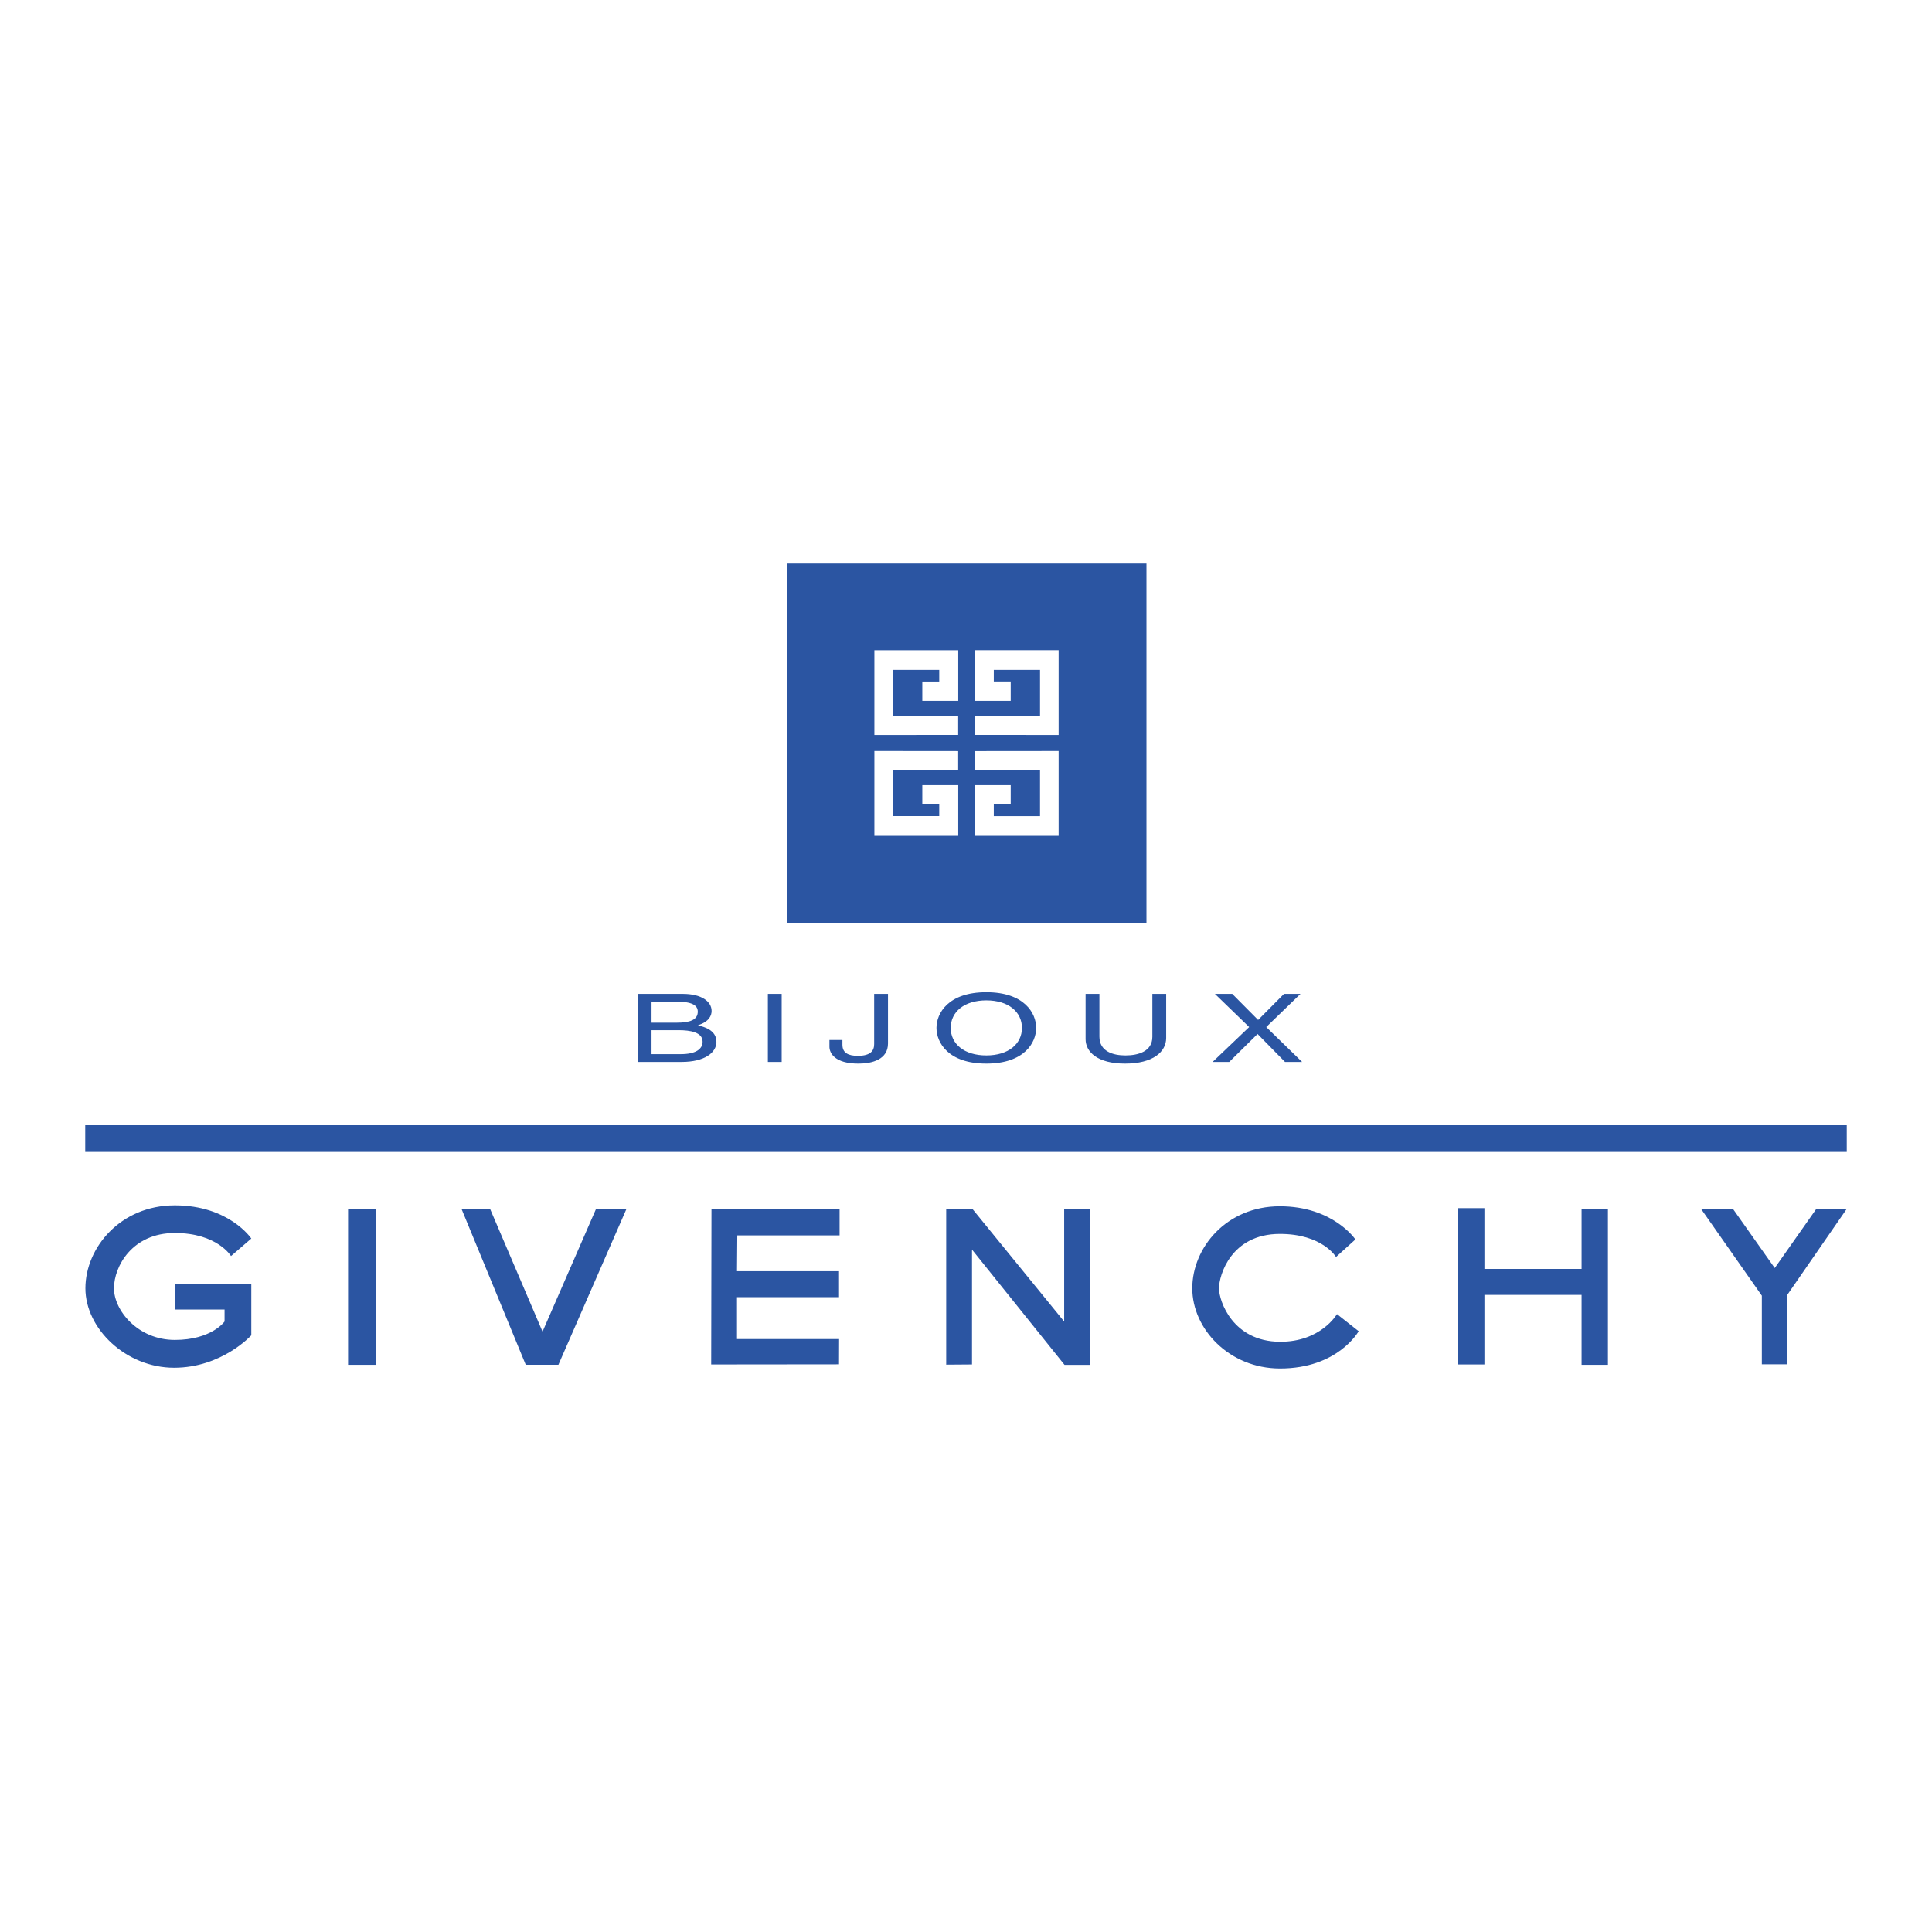
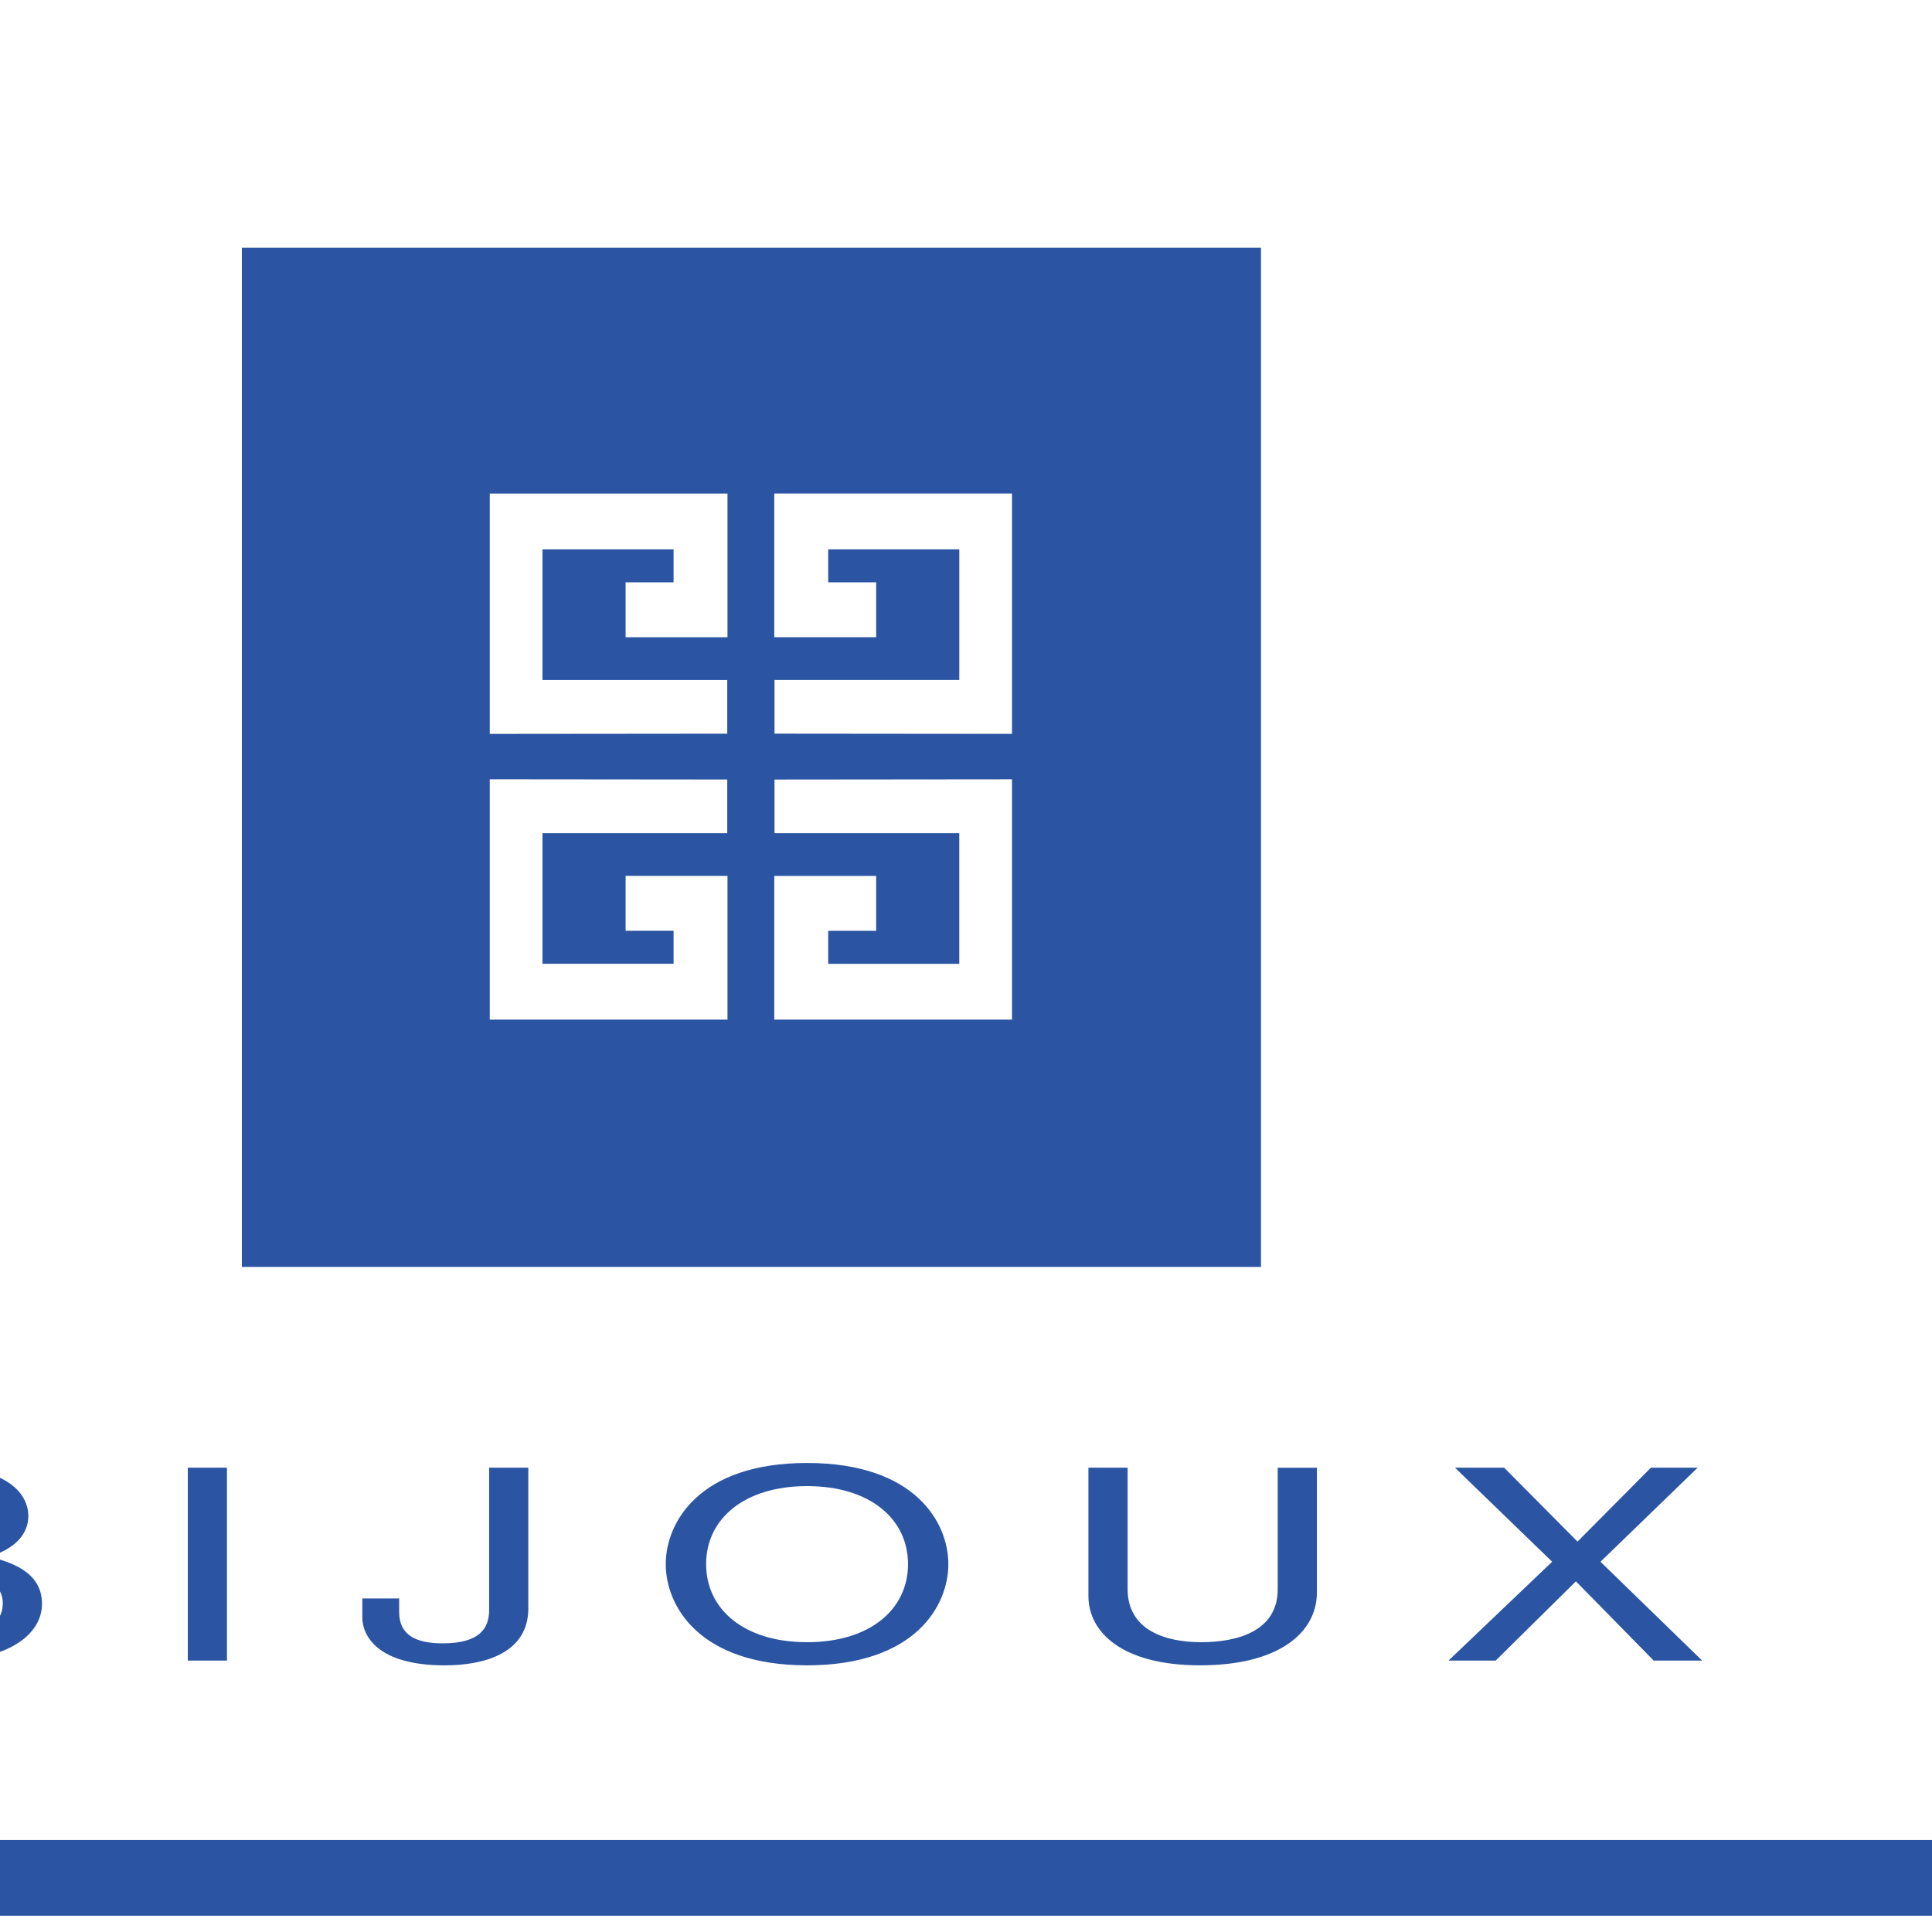
- <svg xmlns="http://www.w3.org/2000/svg" width="2500" height="2500" viewBox="0 0 192.756 192.756">
+ <svg xmlns="http://www.w3.org/2000/svg" width="2500" height="2500" viewBox="70 50 68 63">
  <g fill-rule="evenodd" clip-rule="evenodd">
    <path d="M129.91 105.947h-1.705l-2.738-2.789-2.824 2.789h-1.66l3.648-3.479-3.42-3.31h1.73l2.582 2.601 2.584-2.601h1.645l-3.42 3.31 3.578 3.479zm-13.56-6.788v4.396c0 1.387-1.307 2.559-4.113 2.559-2.748 0-3.928-1.172-3.928-2.437v-4.518h1.379v4.264c0 1.471 1.352 1.877 2.592 1.877 1.268 0 2.691-.388 2.691-1.859V99.16h1.379v-.001zm-12.971 3.394c0-1.458-1.164-3.561-4.973-3.561s-4.974 2.103-4.974 3.561 1.165 3.561 4.974 3.561c3.809-.001 4.973-2.103 4.973-3.561zm-1.42 0c0 1.59-1.336 2.747-3.553 2.747-2.217 0-3.553-1.157-3.553-2.747 0-1.589 1.336-2.747 3.553-2.747 2.217 0 3.553 1.158 3.553 2.747zm-17.91 1.208v.473c0 .813.582 1.106 1.534 1.106 1.278 0 1.633-.511 1.633-1.173v-5.008h1.379v4.951c0 1.585-1.564 2.005-2.941 2.005-2.374 0-2.901-1.05-2.901-1.683v-.672h1.296v.001zm-6.06 2.186H76.61v-6.788h1.378v6.788h.001zm-12.986-3.166h2.711c1.121 0 2.384.19 2.384 1.148 0 .759-.724 1.242-2.157 1.242h-2.938v-2.39zm-1.378 3.166h4.388c2.257 0 3.465-.908 3.465-1.999 0-1.167-1.18-1.479-1.847-1.66 1.124-.352 1.366-.979 1.366-1.424 0-.931-.98-1.705-2.883-1.705h-4.488v6.788h-.001zm1.378-6.013h2.498c1.533 0 2.116.36 2.116.997 0 .835-.809 1.101-2.129 1.101h-2.484v-2.098h-.001zm40.616-26.604l-8.359-.008v-1.889h6.504v-4.598H99.15v1.161h1.688v1.932h-3.586V64.87h8.367v8.46zm0 10.058h-8.367V78.33h3.586v1.931H99.15v1.162h4.613v-4.597H97.26v-1.889l8.359-.008v8.459zM95.605 69.929h-3.586v-1.932h1.689v-1.161h-4.615v4.598h6.504v1.889l-8.359.008v-8.459h8.367v5.057zm0 13.459h-8.367v-8.46l8.359.008v1.889h-6.504v4.597h4.615V80.26h-1.689v-1.931h3.586v5.059zM78.513 56.221v35.87h35.87v-35.87h-35.87zm105.739 58.706H8.504v-2.666h175.748v2.666zm-14.555 5.659h3.184l4.186 5.927 4.137-5.885h3.035l-5.977 8.646v6.845h-2.482v-6.849l-6.083-8.684zm-24.261-.051h2.666v6.069h9.693v-5.977h2.629v15.539h-2.629v-6.972h-9.693v6.937h-2.666v-15.596zm-12.139 4.874l1.932-1.747s-2.207-3.311-7.541-3.311c-5.332 0-8.734 4.138-8.734 8.185 0 4.045 3.678 7.989 8.734 7.999 5.812.013 7.867-3.72 7.867-3.72l-2.164-1.705s-1.6 2.785-5.703 2.758c-4.688-.03-6.068-4.045-6.068-5.332 0-1.288 1.195-5.422 6.068-5.426 4.246-.004 5.609 2.299 5.609 2.299zm-38.894 10.742v-15.523h2.626l9.143 11.222v-11.222h2.574v15.543h-2.539l-9.23-11.497v11.458l-2.574.019zm-23.448-.019l.029-15.526h12.781v2.65H73.559l-.028 3.571h10.178v2.592H73.53v4.178h10.187l-.009 2.522-12.753.013zm-24.918-15.539h2.85l5.241 12.265 5.333-12.229h3.035l-6.785 15.536h-3.258l-6.416-15.572zm-11.31.015h2.758v15.559h-2.758v-15.559zm-9.655 2.962s-2.207-3.311-7.632-3.311-8.919 4.229-8.919 8.276c0 4.045 4.063 7.925 8.845 7.925 4.781 0 7.706-3.236 7.706-3.236v-5.148H17.44v2.574h4.965v1.195s-1.288 1.84-4.965 1.84c-3.678 0-6.069-2.943-6.069-5.149 0-2.208 1.839-5.518 6.069-5.518 4.229 0 5.609 2.299 5.609 2.299l2.023-1.747z" fill="#2b55a2" />
  </g>
</svg>
